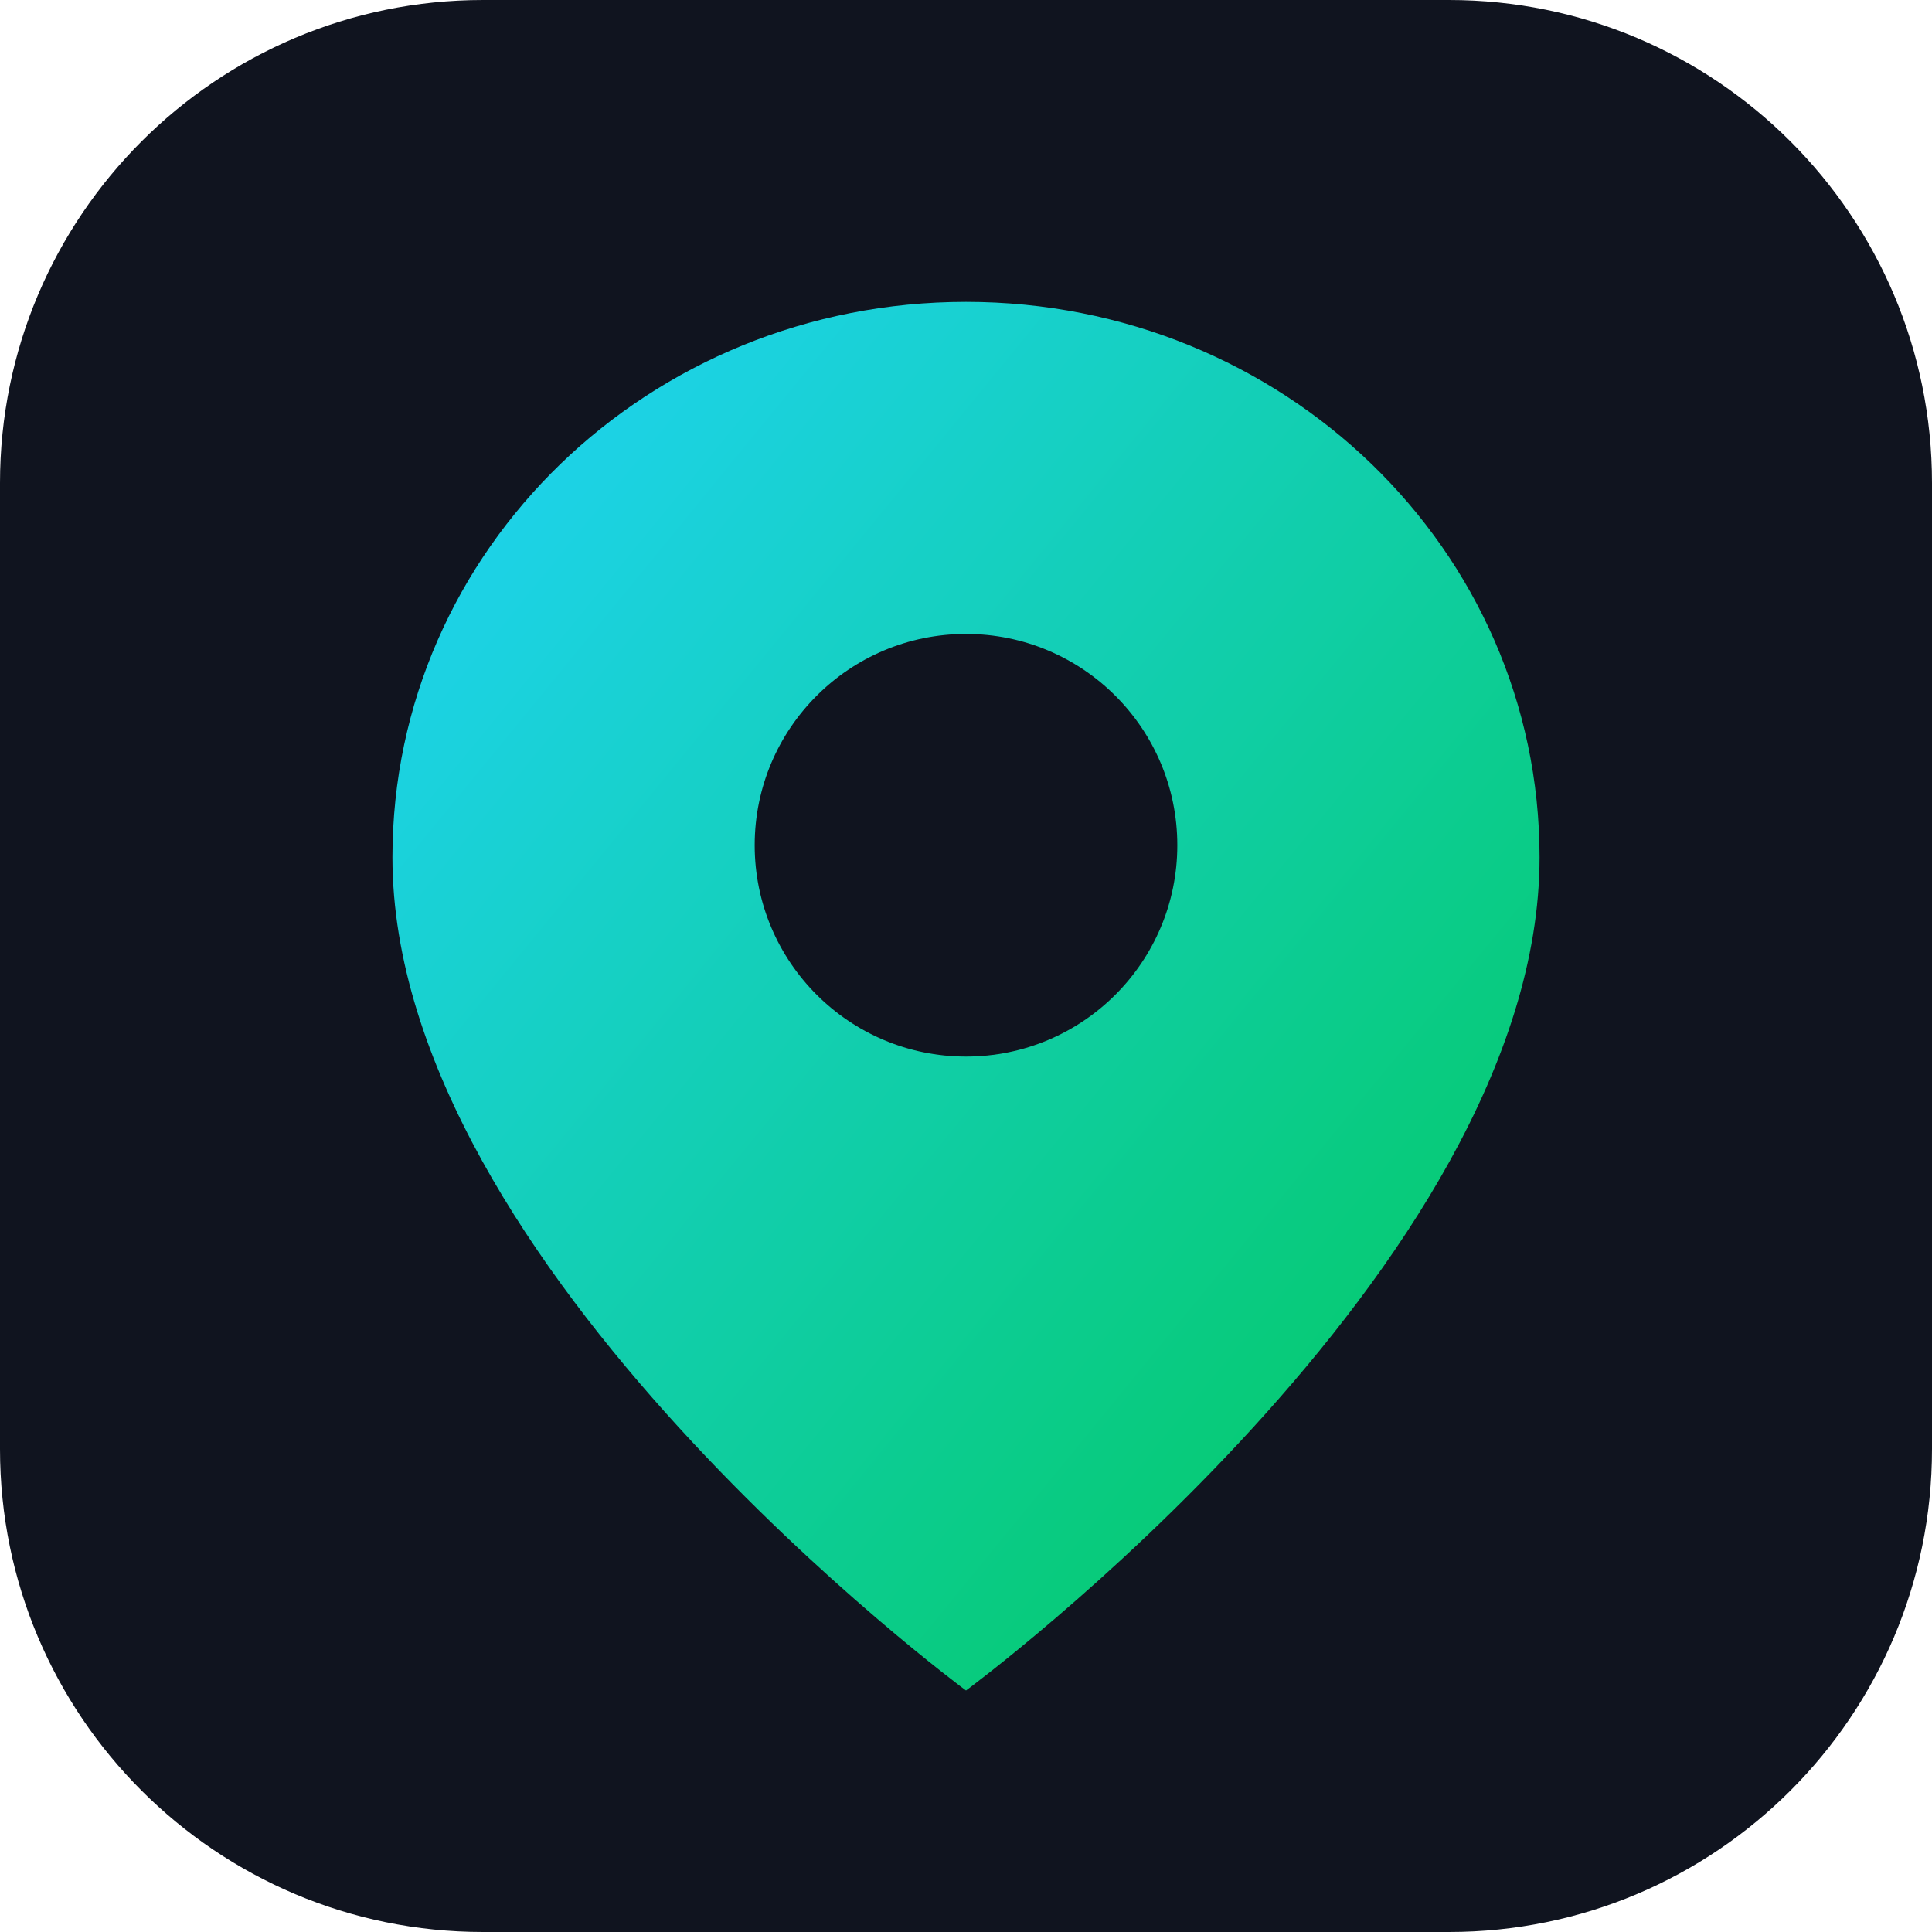
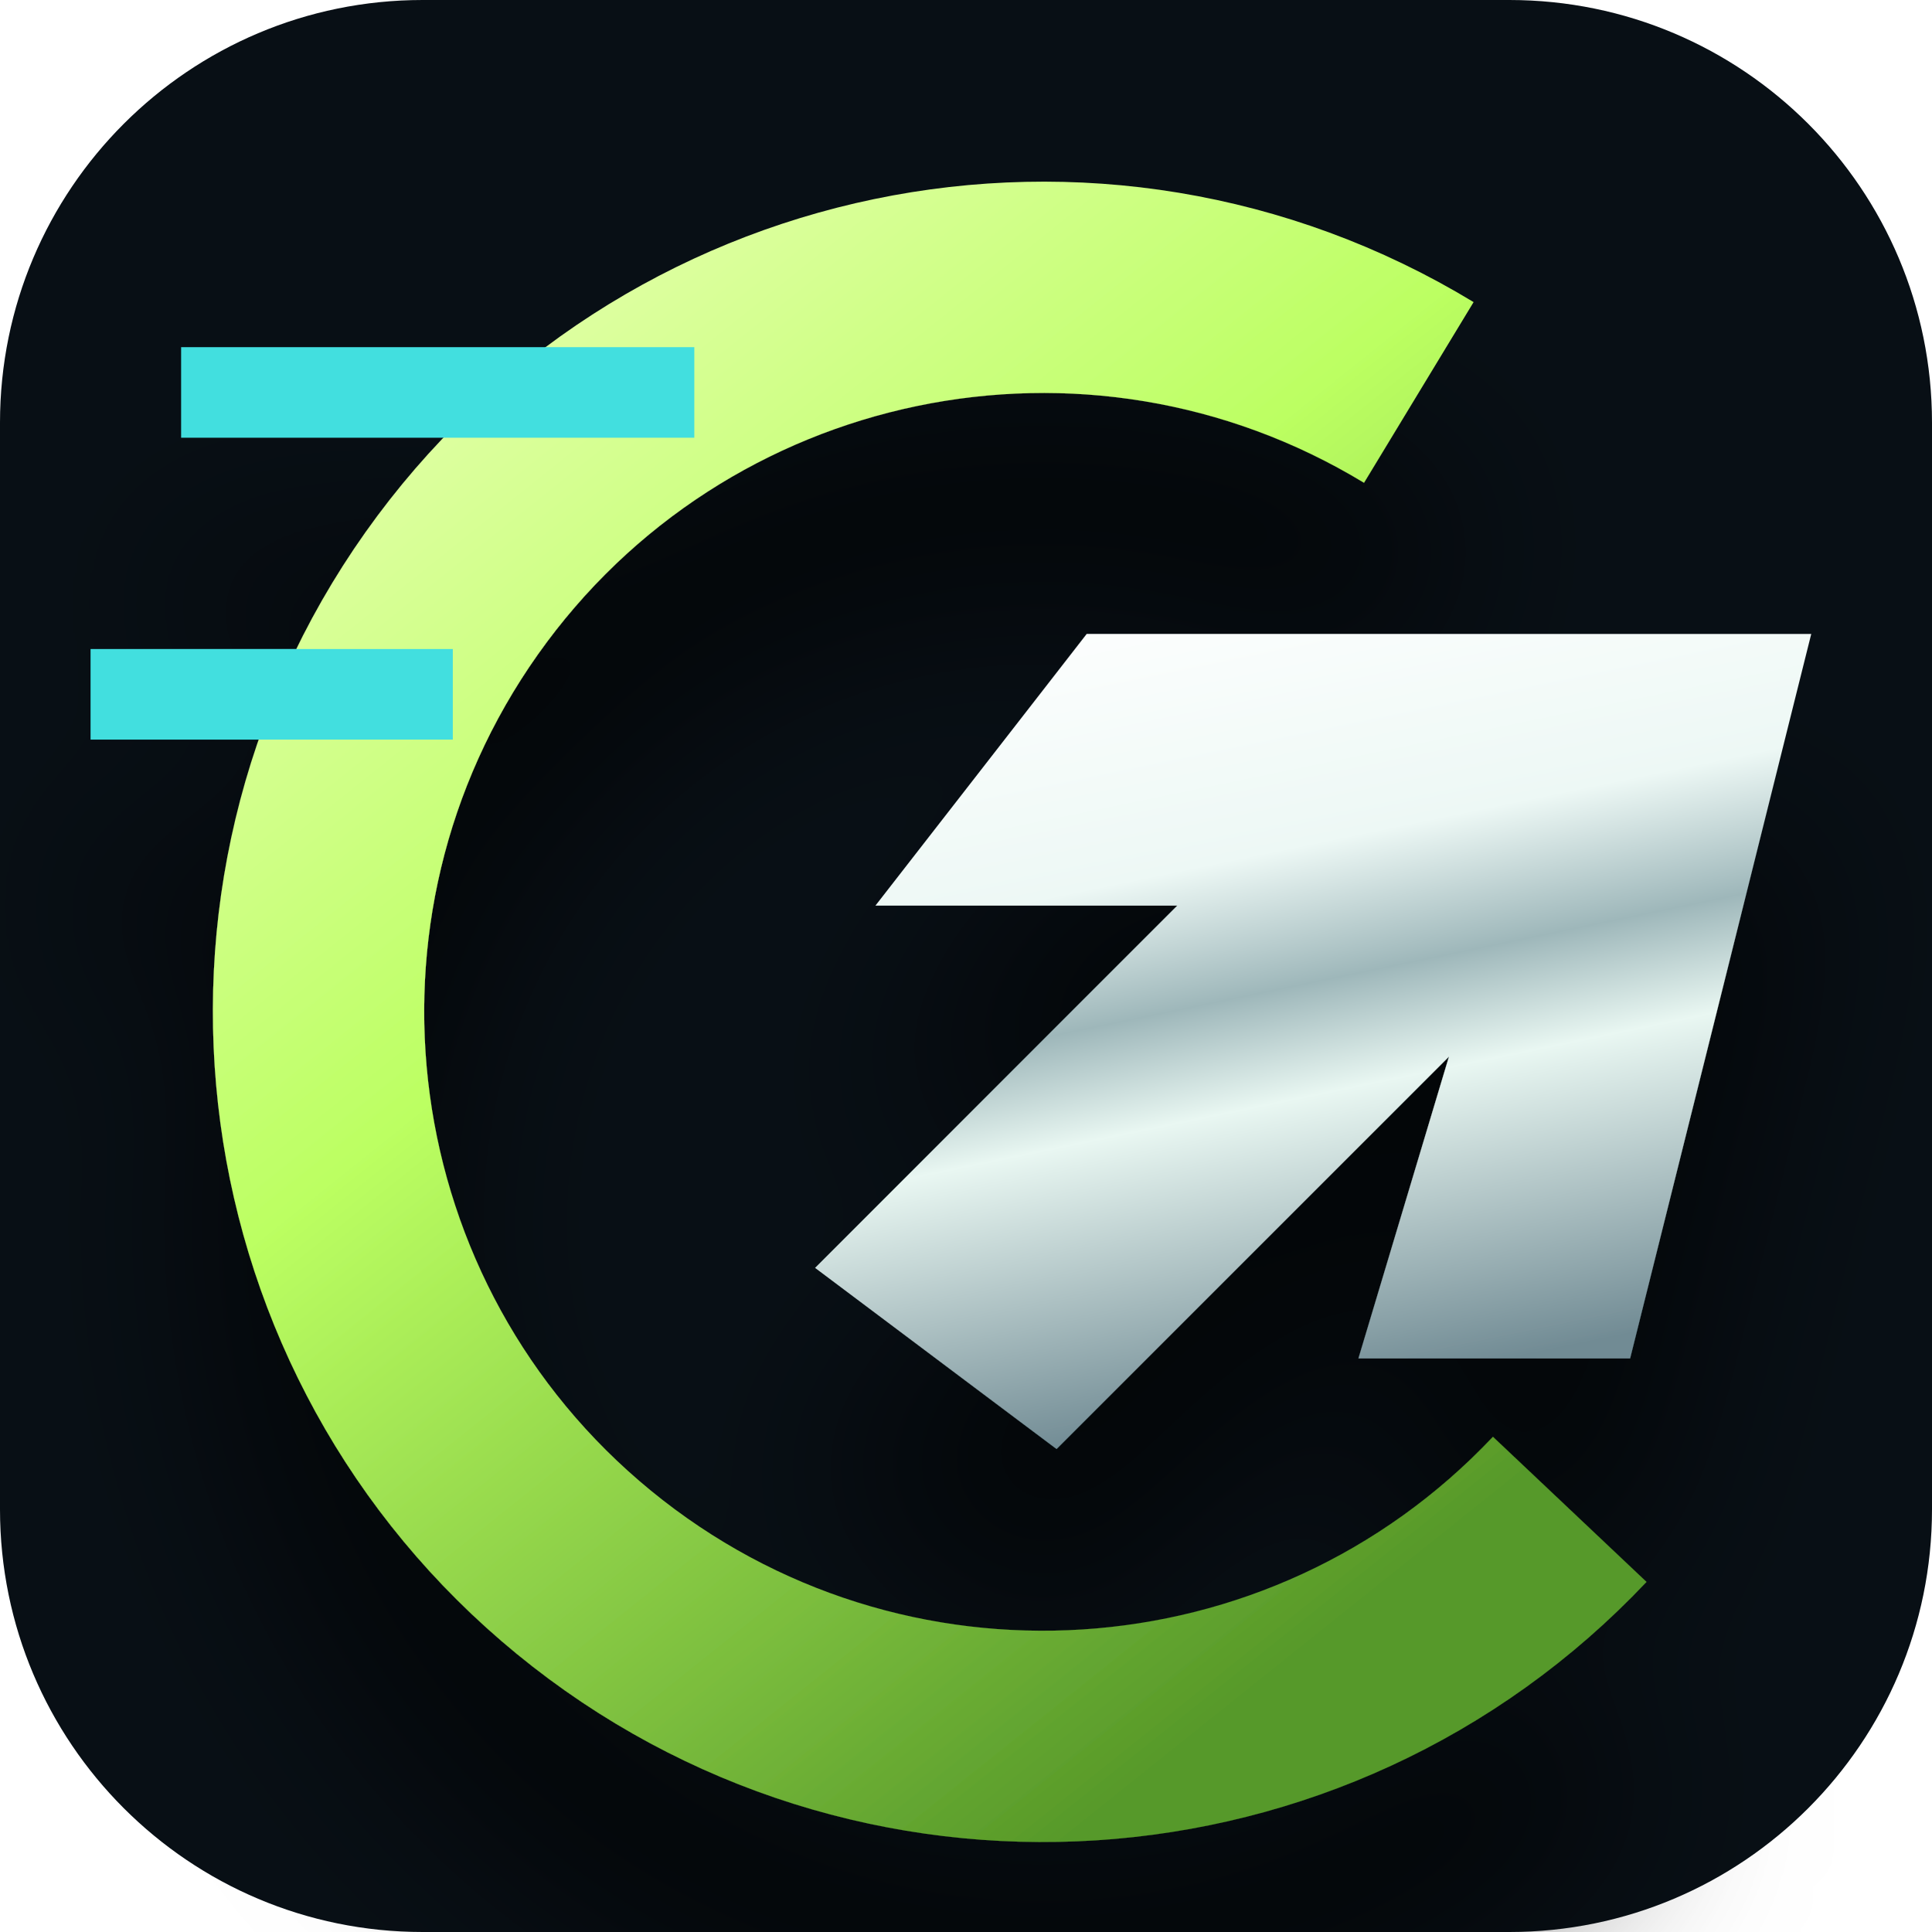
<svg xmlns="http://www.w3.org/2000/svg" width="64" height="64" viewBox="0 0 64 64">
  <defs>
-     <linearGradient id="g" x1="0" x2="1" y1="0" y2="1">
-       <stop offset="0" stop-color="#21d4fd" />
-       <stop offset="1" stop-color="#00c853" />
+     <linearGradient id="mdt-metal" x2="0.25" y2="1">
+       <stop stop-color="#ffffff" />
+       <stop offset=".36" stop-color="#edf8f5" />
+       <stop offset=".52" stop-color="#9eb7ba" />
+       <stop offset=".65" stop-color="#e9f7f2" />
+       <stop offset="1" stop-color="#718b94" />
    </linearGradient>
+     <linearGradient id="mdt-lime" x2=".7" y2="1">
+       <stop stop-color="#e9ffb6" />
+       <stop offset=".42" stop-color="#bcff62" />
+       <stop offset="1" stop-color="#579929" />
+     </linearGradient>
+     <filter id="mdt-depth" x="-30%" y="-30%" width="170%" height="180%">
+       <feDropShadow dx="0" dy="2.5" stdDeviation="0" flood-color="#31444c" />
+       <feDropShadow dx="0" dy="4.5" stdDeviation="0" flood-color="#1b2c35" />
+       <feDropShadow dx="0" dy="7" stdDeviation="3" flood-color="#000" flood-opacity=".6" />
+     </filter>
  </defs>
-   <rect width="64" height="64" rx="16" fill="#10141f" />
-   <path d="M32 10c-10.5 0-19 8.2-19 18.4C13 42 32 56 32 56s19-14 19-27.6C51 18.2 42.5 10 32 10z" fill="url(#g)" />
-   <circle cx="32" cy="28" r="7" fill="#10141f" />
+   <rect width="64" height="64" rx="14" fill="#080f15" />
+   <g filter="url(#mdt-depth)" transform="translate(3 4)">
+     <path d="M44 9A24 24 0 1 0 49 46" fill="none" stroke="url(#mdt-lime)" stroke-width="7" />
+     <path d="M24 38L36 26H26L33 17H57L51 41H42L45 31L32 44Z" fill="url(#mdt-metal)" />
+     <path d="M3 9H20M0 19H12" stroke="#42dfdf" stroke-width="3" />
+   </g>
</svg>
